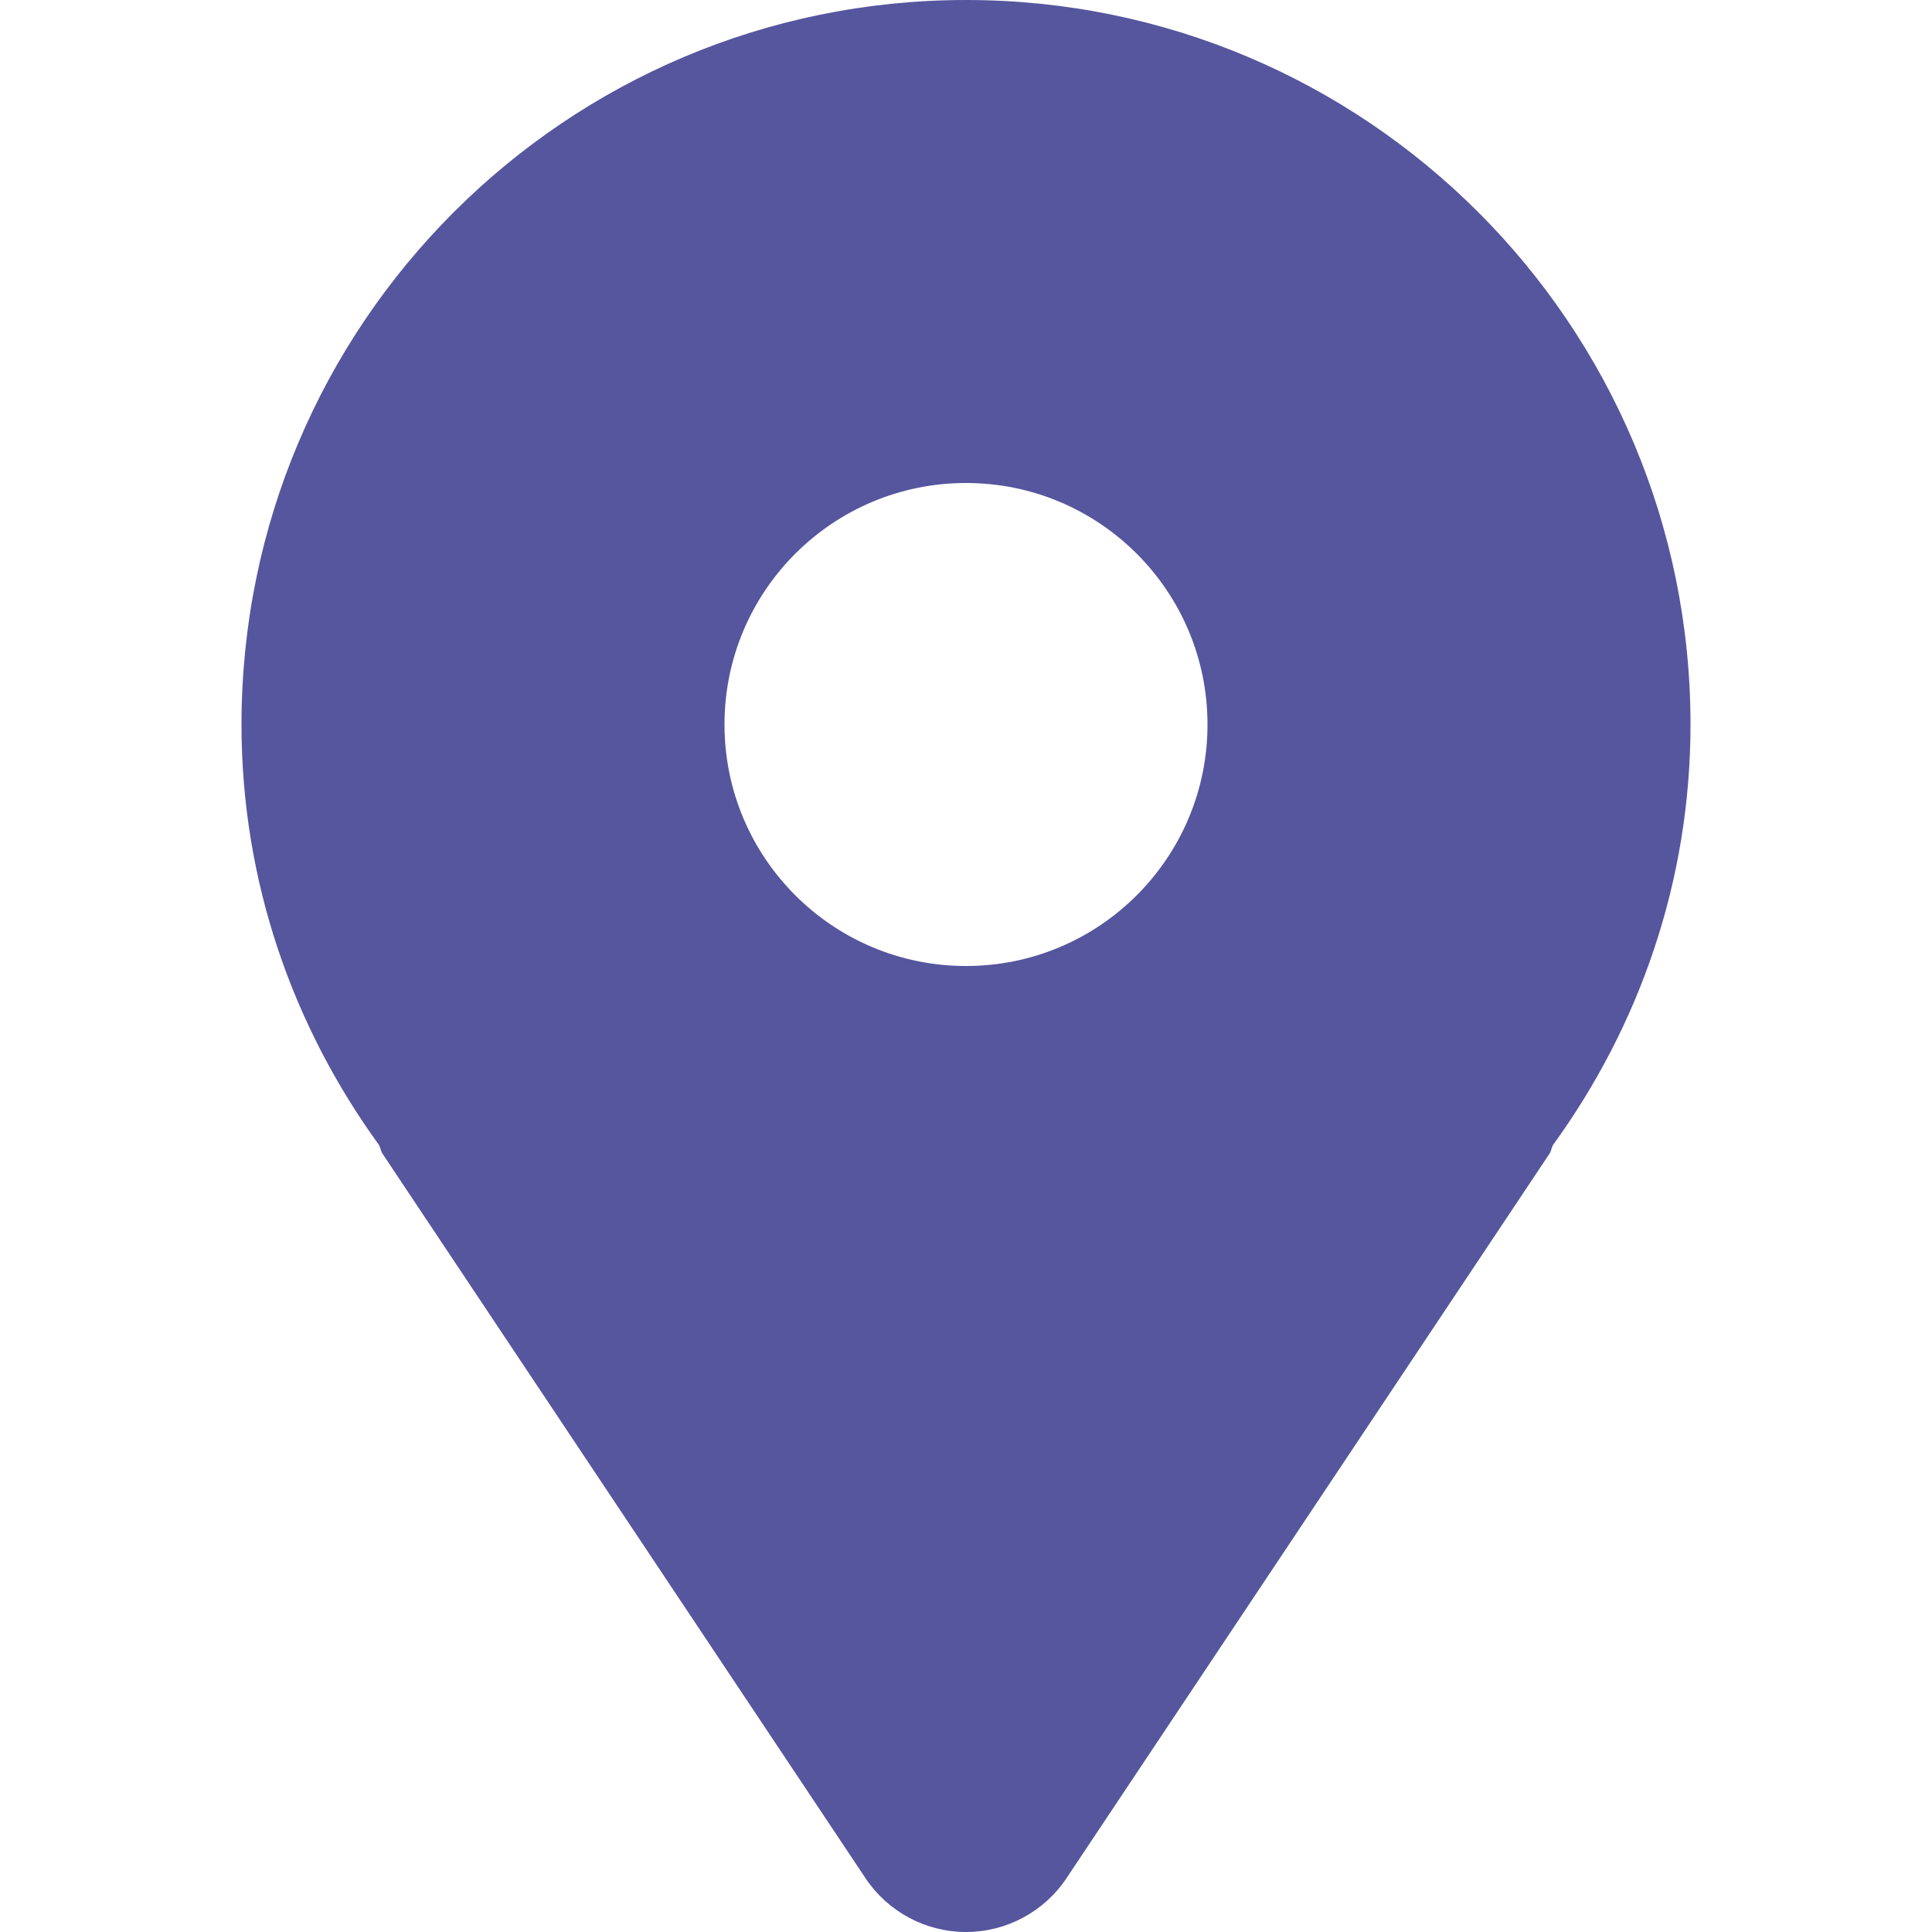
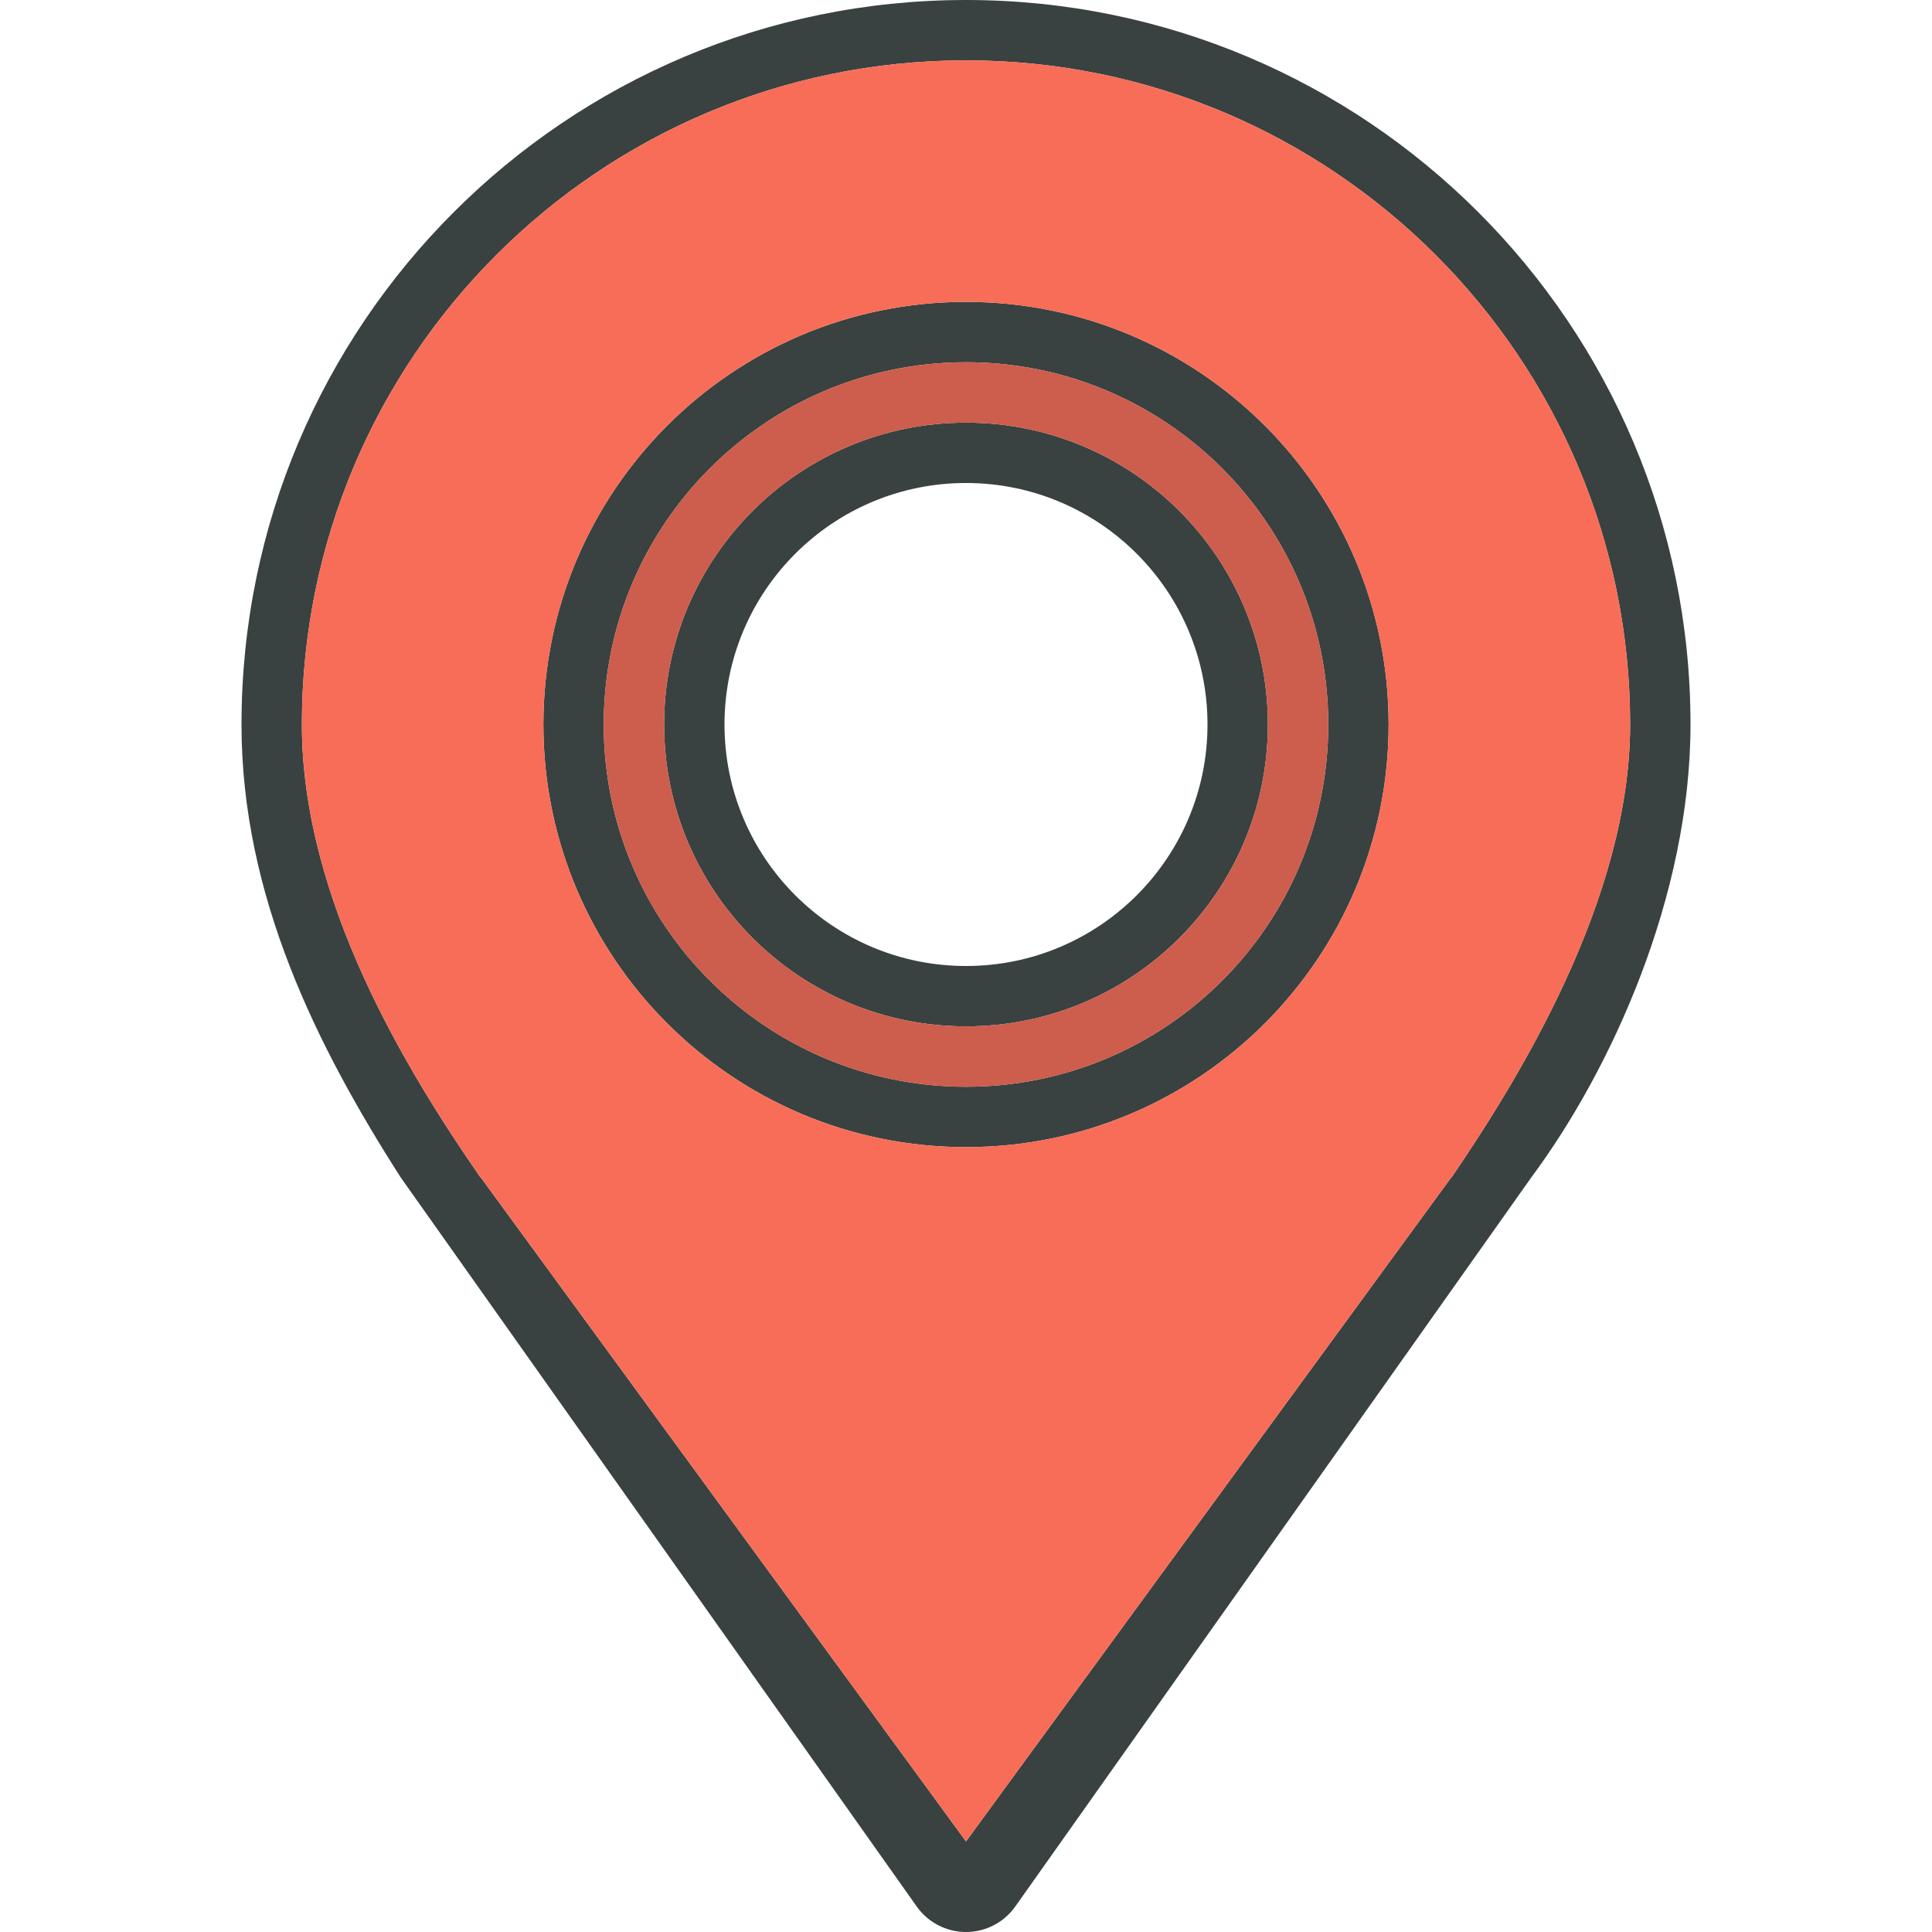
- <svg xmlns="http://www.w3.org/2000/svg" version="1.0" id="Layer_1" width="800px" height="800px" viewBox="0 0 64 64" enable-background="new 0 0 64 64" xml:space="preserve">
-   <path fill="#55569E" d="M32,0C18.746,0,8,10.746,8,24c0,5.219,1.711,10.008,4.555,13.93c0.051,0.094,0.059,0.199,0.117,0.289l16,24  C29.414,63.332,30.664,64,32,64s2.586-0.668,3.328-1.781l16-24c0.059-0.09,0.066-0.195,0.117-0.289C54.289,34.008,56,29.219,56,24  C56,10.746,45.254,0,32,0z M32,32c-4.418,0-8-3.582-8-8s3.582-8,8-8s8,3.582,8,8S36.418,32,32,32z" />
+ <svg xmlns="http://www.w3.org/2000/svg" version="1.0" id="Layer_1" width="256px" height="256px" viewBox="0 0 64 64" enable-background="new 0 0 64 64" xml:space="preserve" fill="#000000">
+   <g id="SVGRepo_bgCarrier" stroke-width="0" />
+   <g id="SVGRepo_tracerCarrier" stroke-linecap="round" stroke-linejoin="round" />
+   <g id="SVGRepo_iconCarrier">
+     <g>
+       <g>
+         <path fill="#394240" d="M32,0C18.745,0,8,10.745,8,24c0,5.678,2.502,10.671,5.271,15l17.097,24.156C30.743,63.686,31.352,64,32,64 s1.257-0.314,1.632-0.844L50.729,39C53.375,35.438,56,29.678,56,24C56,10.745,45.255,0,32,0z M48.087,39h-0.01L32,61L15.923,39 h-0.01C13.469,35.469,10,29.799,10,24c0-12.15,9.85-22,22-22s22,9.85,22,22C54,29.799,50.281,35.781,48.087,39z" />
+         <path fill="#394240" d="M32,14c-5.523,0-10,4.478-10,10s4.477,10,10,10s10-4.478,10-10S37.523,14,32,14z M32,32 c-4.418,0-8-3.582-8-8s3.582-8,8-8s8,3.582,8,8S36.418,32,32,32z" />
+         <path fill="#394240" d="M32,10c-7.732,0-14,6.268-14,14s6.268,14,14,14s14-6.268,14-14S39.732,10,32,10z M32,36 c-6.627,0-12-5.373-12-12s5.373-12,12-12s12,5.373,12,12S38.627,36,32,36z" />
+       </g>
+       <g>
+         <path fill="#F76D57" d="M32,12c-6.627,0-12,5.373-12,12s5.373,12,12,12s12-5.373,12-12S38.627,12,32,12z M32,34 c-5.522,0-10-4.477-10-10s4.478-10,10-10s10,4.477,10,10S37.522,34,32,34z" />
+         <path fill="#F76D57" d="M32,2c-12.15,0-22,9.85-22,22c0,5.799,3.469,11.469,5.913,15h0.01L32,61l16.077-22h0.01 C50.281,35.781,54,29.799,54,24C54,11.85,44.15,2,32,2z M32,38c-7.732,0-14-6.268-14-14s6.268-14,14-14s14,6.268,14,14 S39.732,38,32,38z" />
+       </g>
+       <path opacity="0.2" fill="#231F20" d="M32,12c-6.627,0-12,5.373-12,12s5.373,12,12,12s12-5.373,12-12S38.627,12,32,12z M32,34 c-5.522,0-10-4.477-10-10s4.478-10,10-10s10,4.477,10,10S37.522,34,32,34z" />
+     </g>
+   </g>
</svg>
